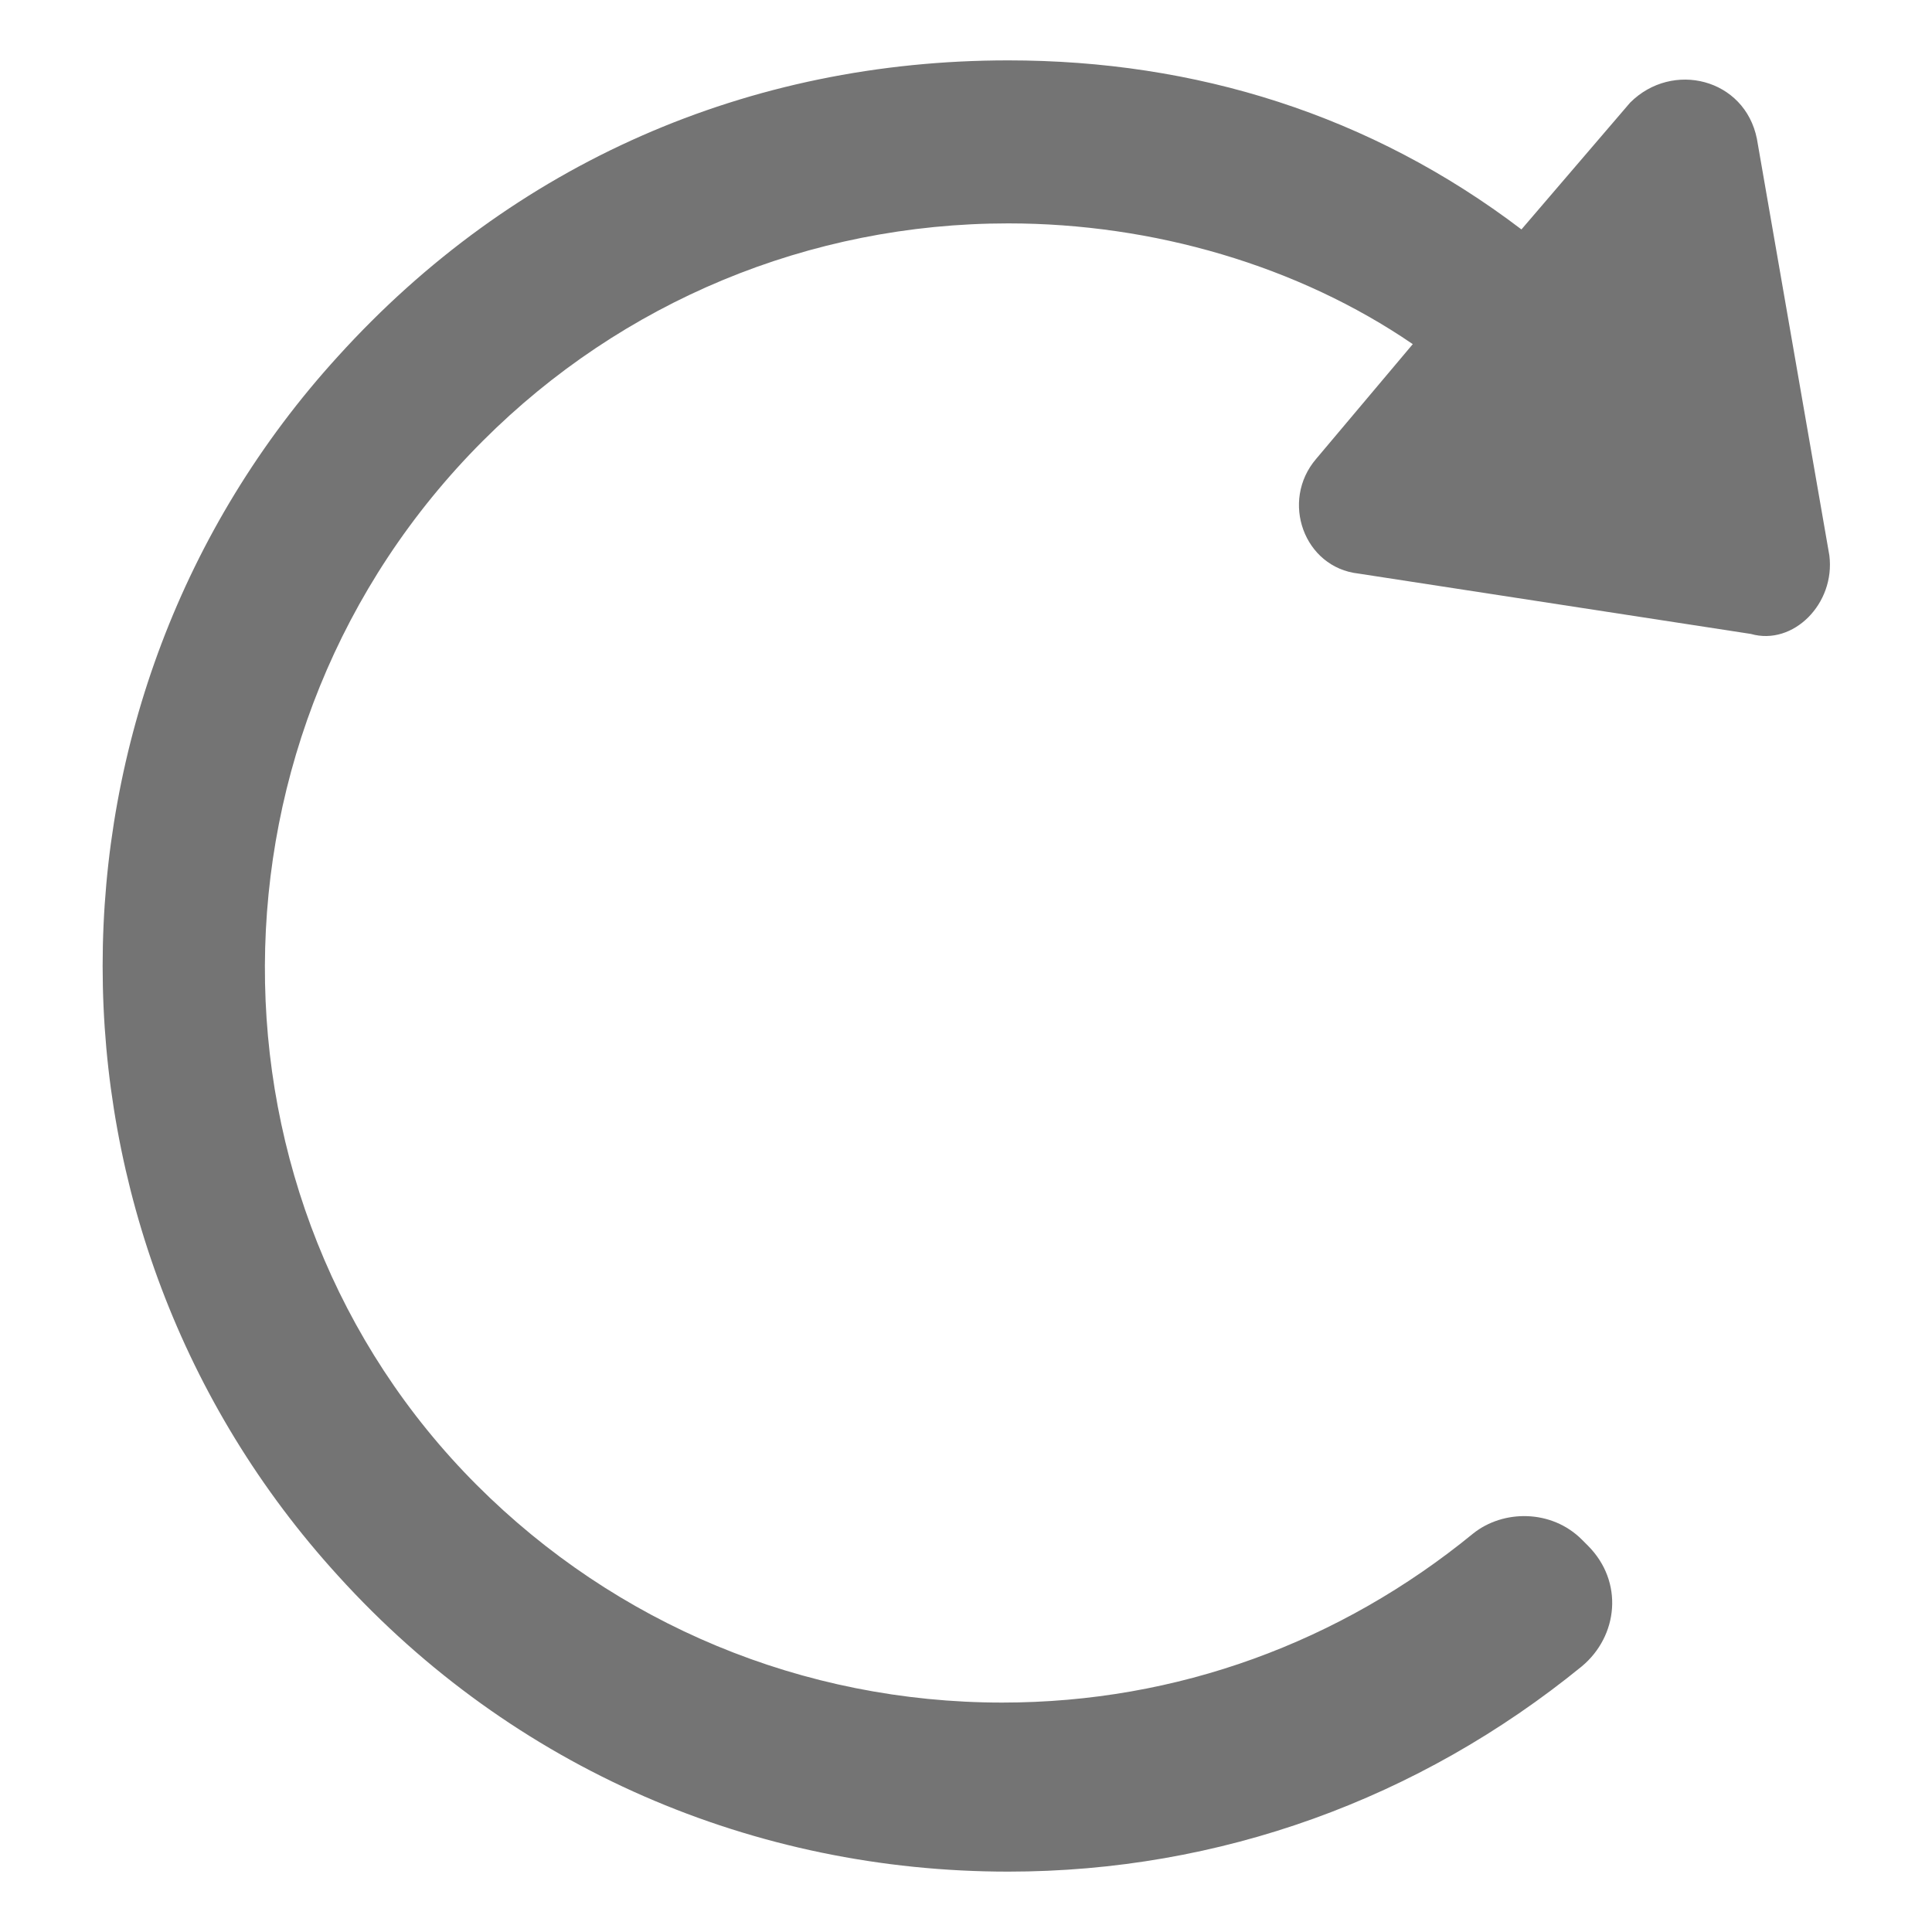
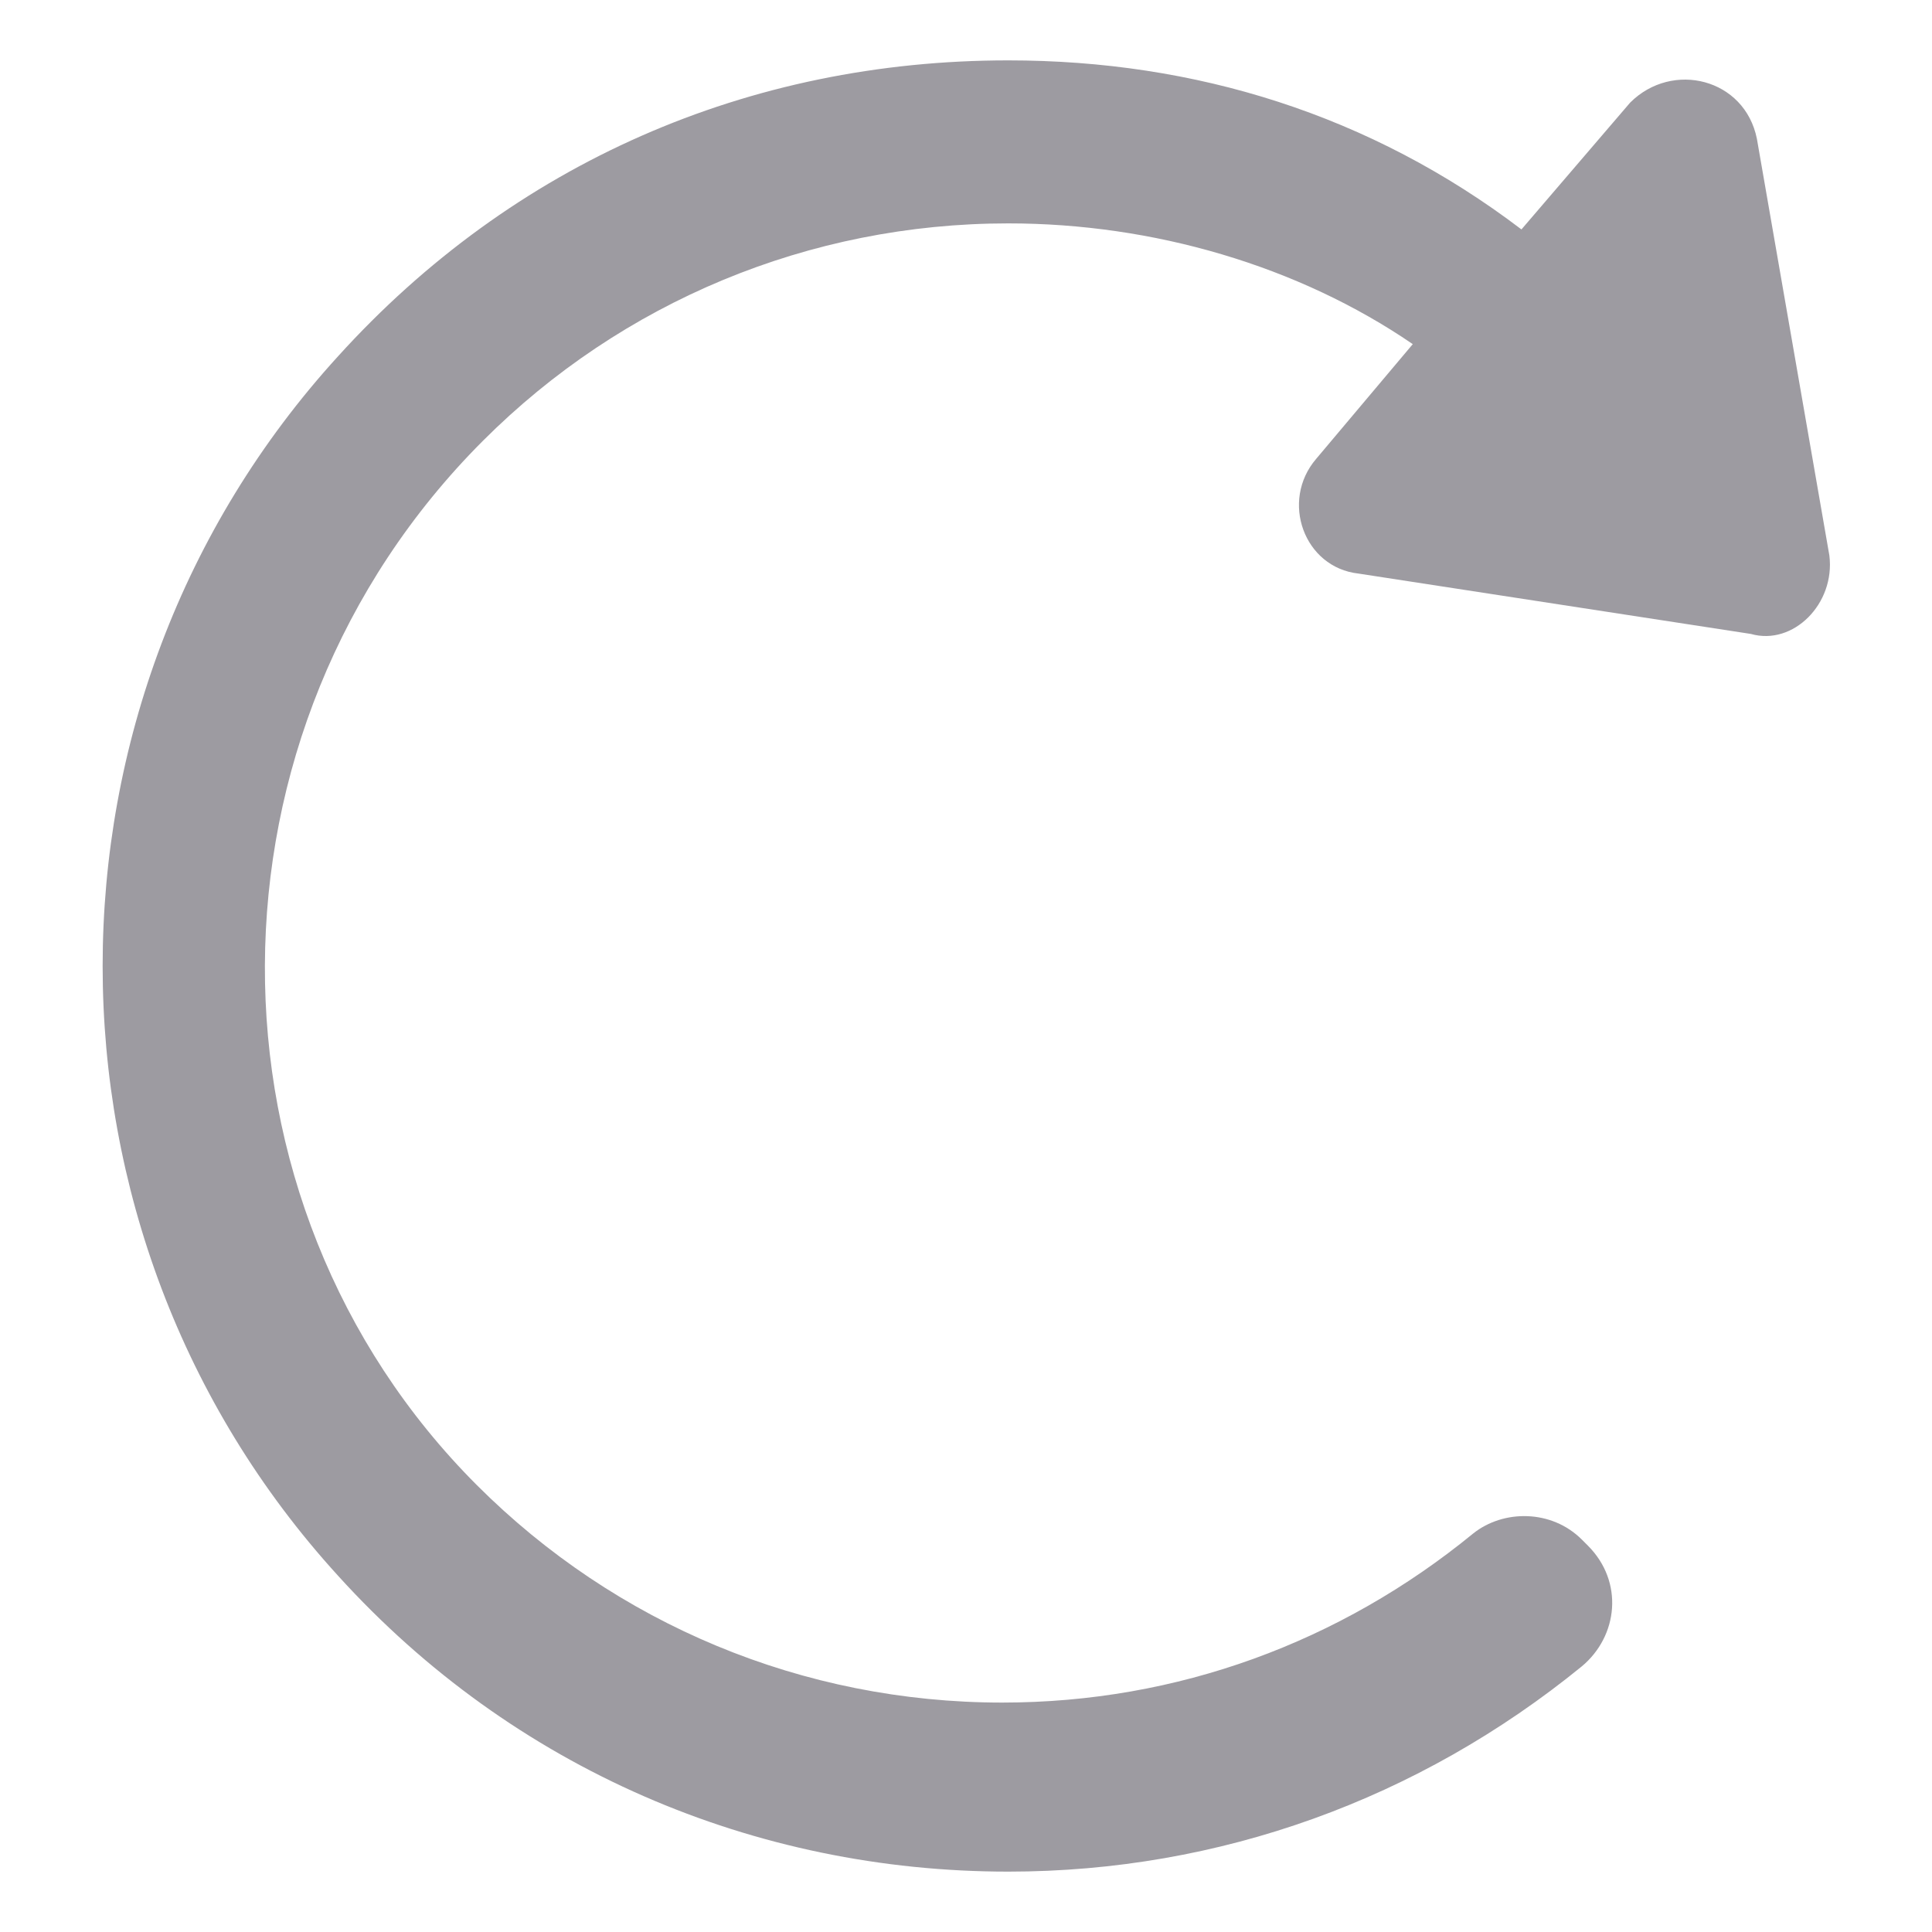
<svg xmlns="http://www.w3.org/2000/svg" version="1.1" id="Layer_1" x="0px" y="0px" viewBox="0 0 32 32" enable-background="new 0 0 32 32" xml:space="preserve">
  <g>
-     <path fill="#747474" d="M30.3,9.2l-1.2-6.9c-0.2-1-1.4-1.3-2.1-0.6l-1.8,2.1C22.7,1.9,19.8,1,16.7,1C12.4,1,8.5,2.7,5.6,5.9   c-5.2,5.7-5.2,14.5,0,20.2c2.9,3.2,6.9,4.9,11.1,4.9c3.5,0,6.8-1.2,9.5-3.4c0.6-0.5,0.7-1.4,0.1-2l-0.1-0.1   c-0.5-0.5-1.3-0.5-1.8-0.1c-2.2,1.8-4.9,2.8-7.8,2.8c-3.3,0-6.4-1.3-8.7-3.6C3.2,19.9,3.2,12.1,8,7.3c2.3-2.3,5.4-3.6,8.7-3.6   c2.4,0,4.8,0.7,6.7,2l-1.6,1.9c-0.6,0.7-0.2,1.8,0.7,1.9l6.5,1C29.7,10.7,30.4,10,30.3,9.2z" />
+     <path fill="#9d9ba1" d="M30.3,9.2l-1.2-6.9c-0.2-1-1.4-1.3-2.1-0.6l-1.8,2.1C22.7,1.9,19.8,1,16.7,1C12.4,1,8.5,2.7,5.6,5.9   c-5.2,5.7-5.2,14.5,0,20.2c2.9,3.2,6.9,4.9,11.1,4.9c3.5,0,6.8-1.2,9.5-3.4c0.6-0.5,0.7-1.4,0.1-2l-0.1-0.1   c-0.5-0.5-1.3-0.5-1.8-0.1c-2.2,1.8-4.9,2.8-7.8,2.8c-3.3,0-6.4-1.3-8.7-3.6C3.2,19.9,3.2,12.1,8,7.3c2.3-2.3,5.4-3.6,8.7-3.6   c2.4,0,4.8,0.7,6.7,2l-1.6,1.9c-0.6,0.7-0.2,1.8,0.7,1.9l6.5,1C29.7,10.7,30.4,10,30.3,9.2z" />
  </g>
</svg>
